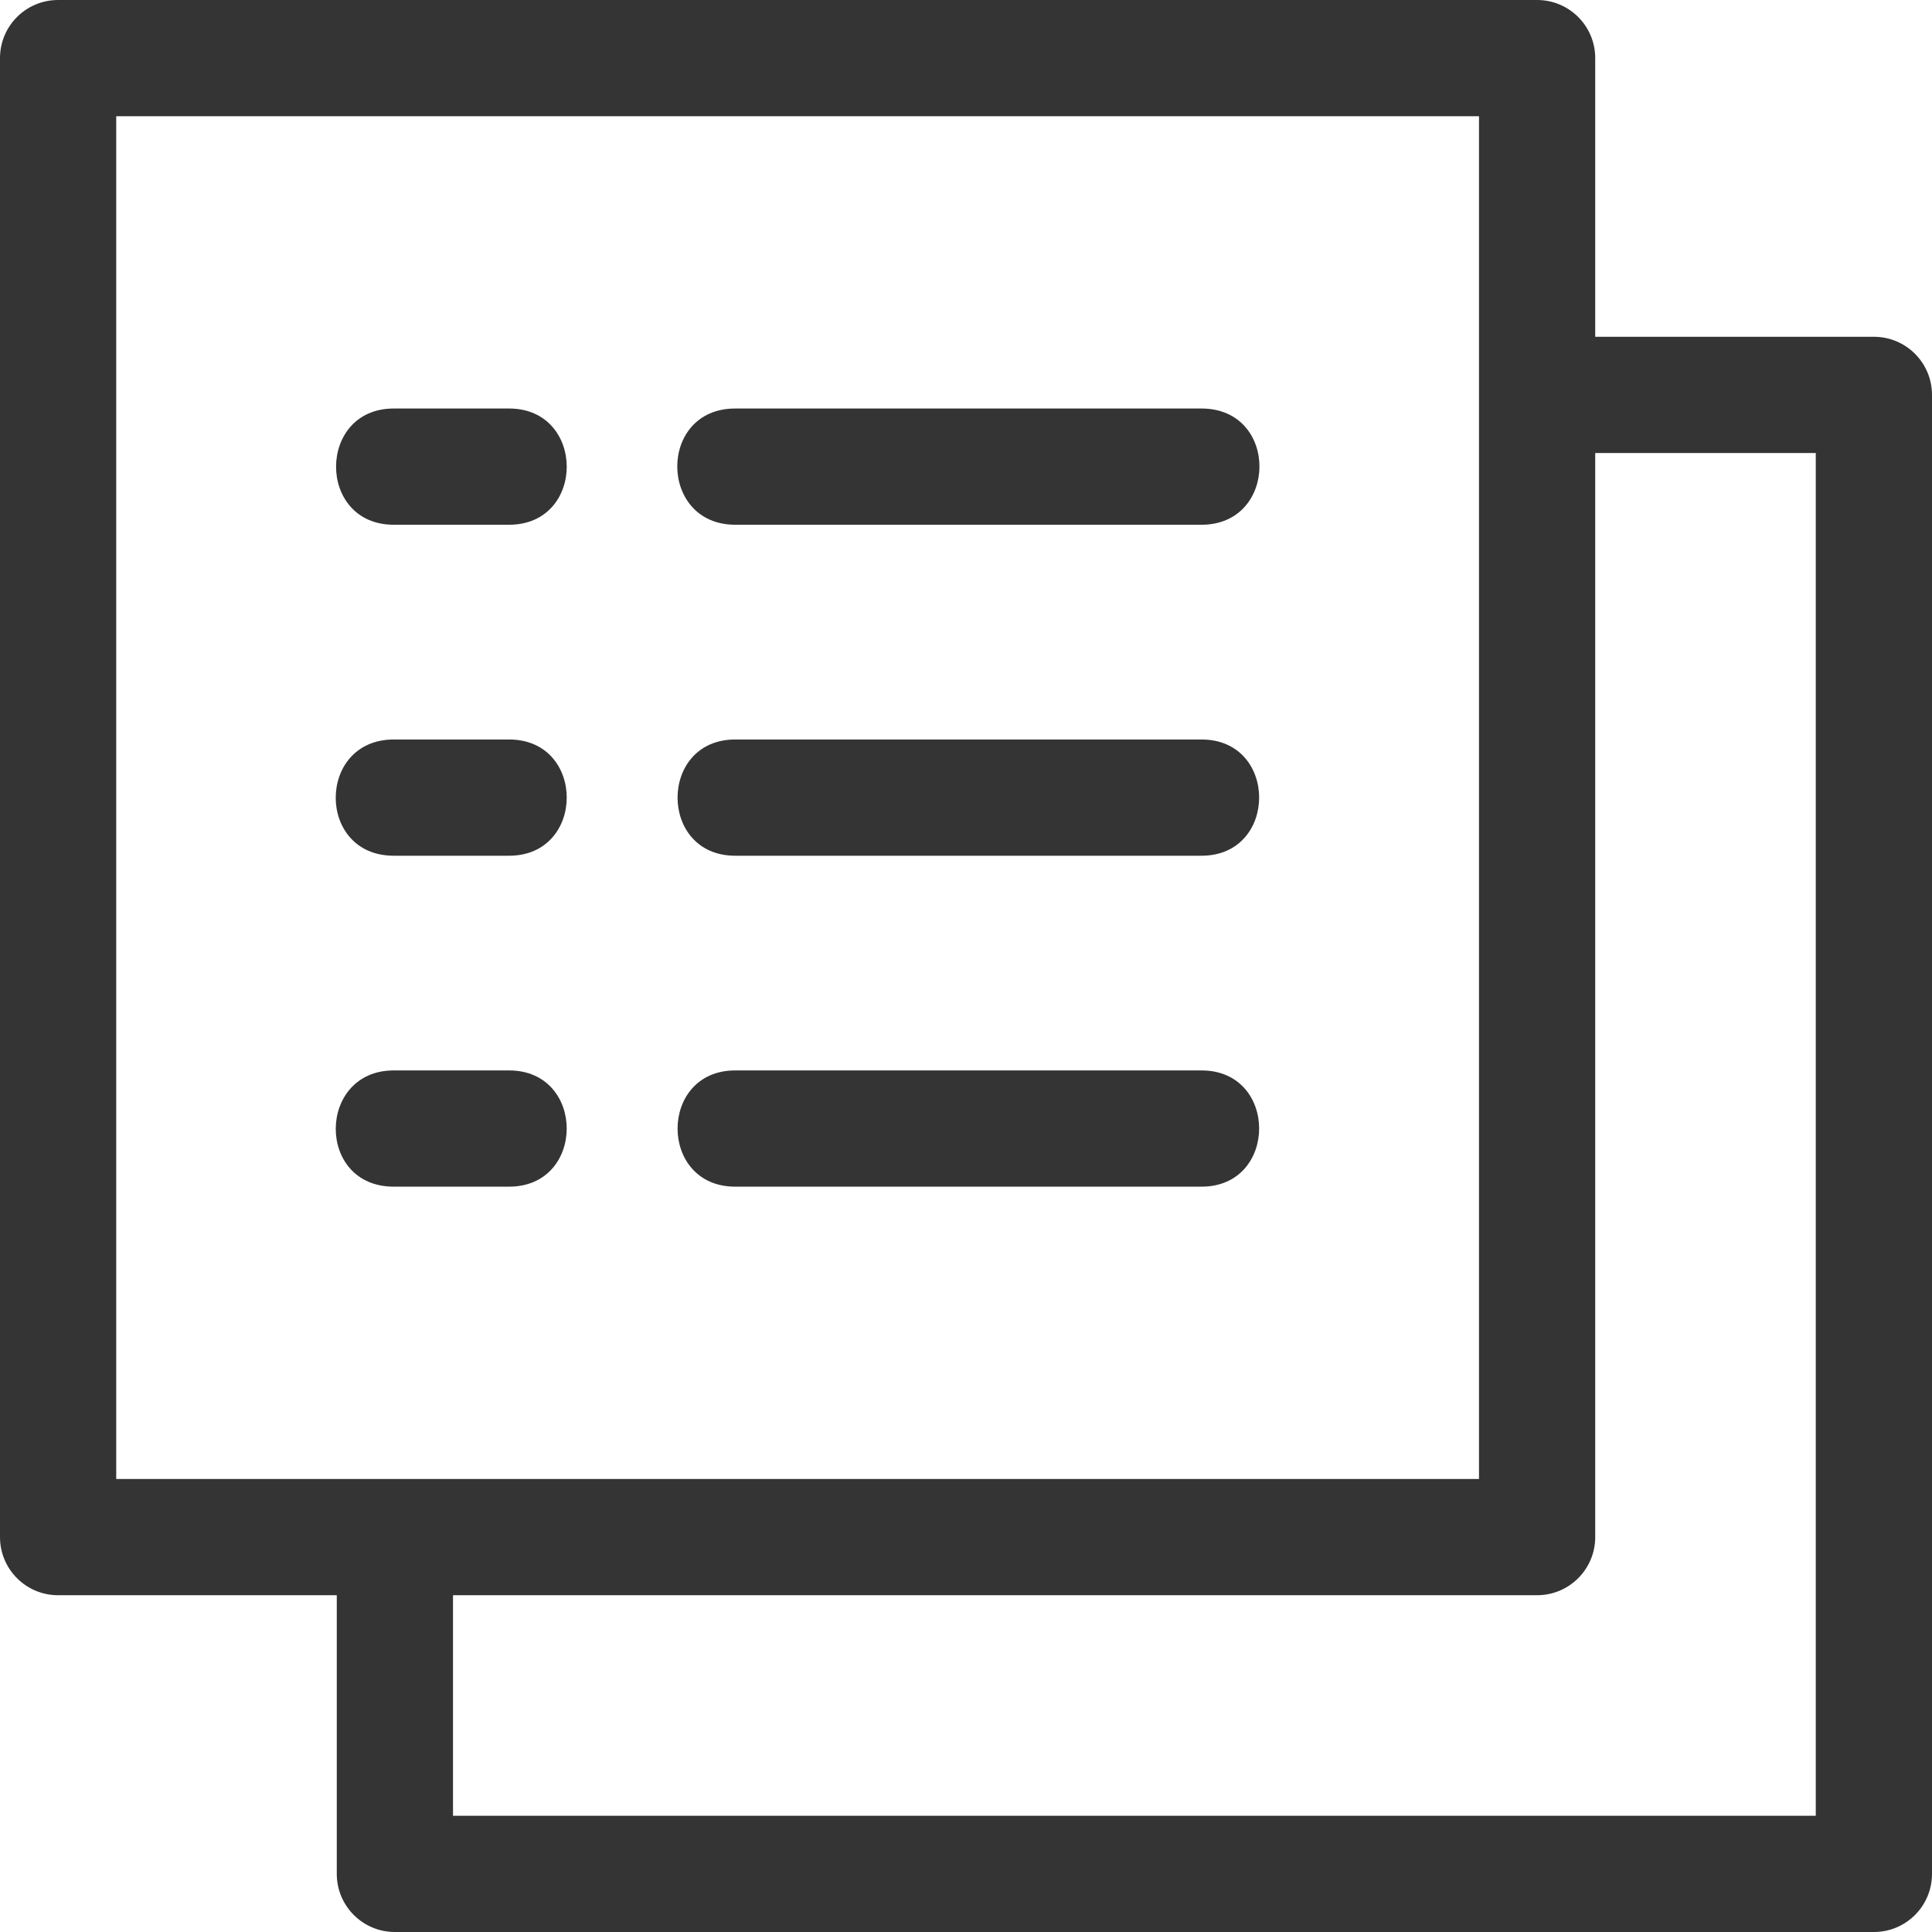
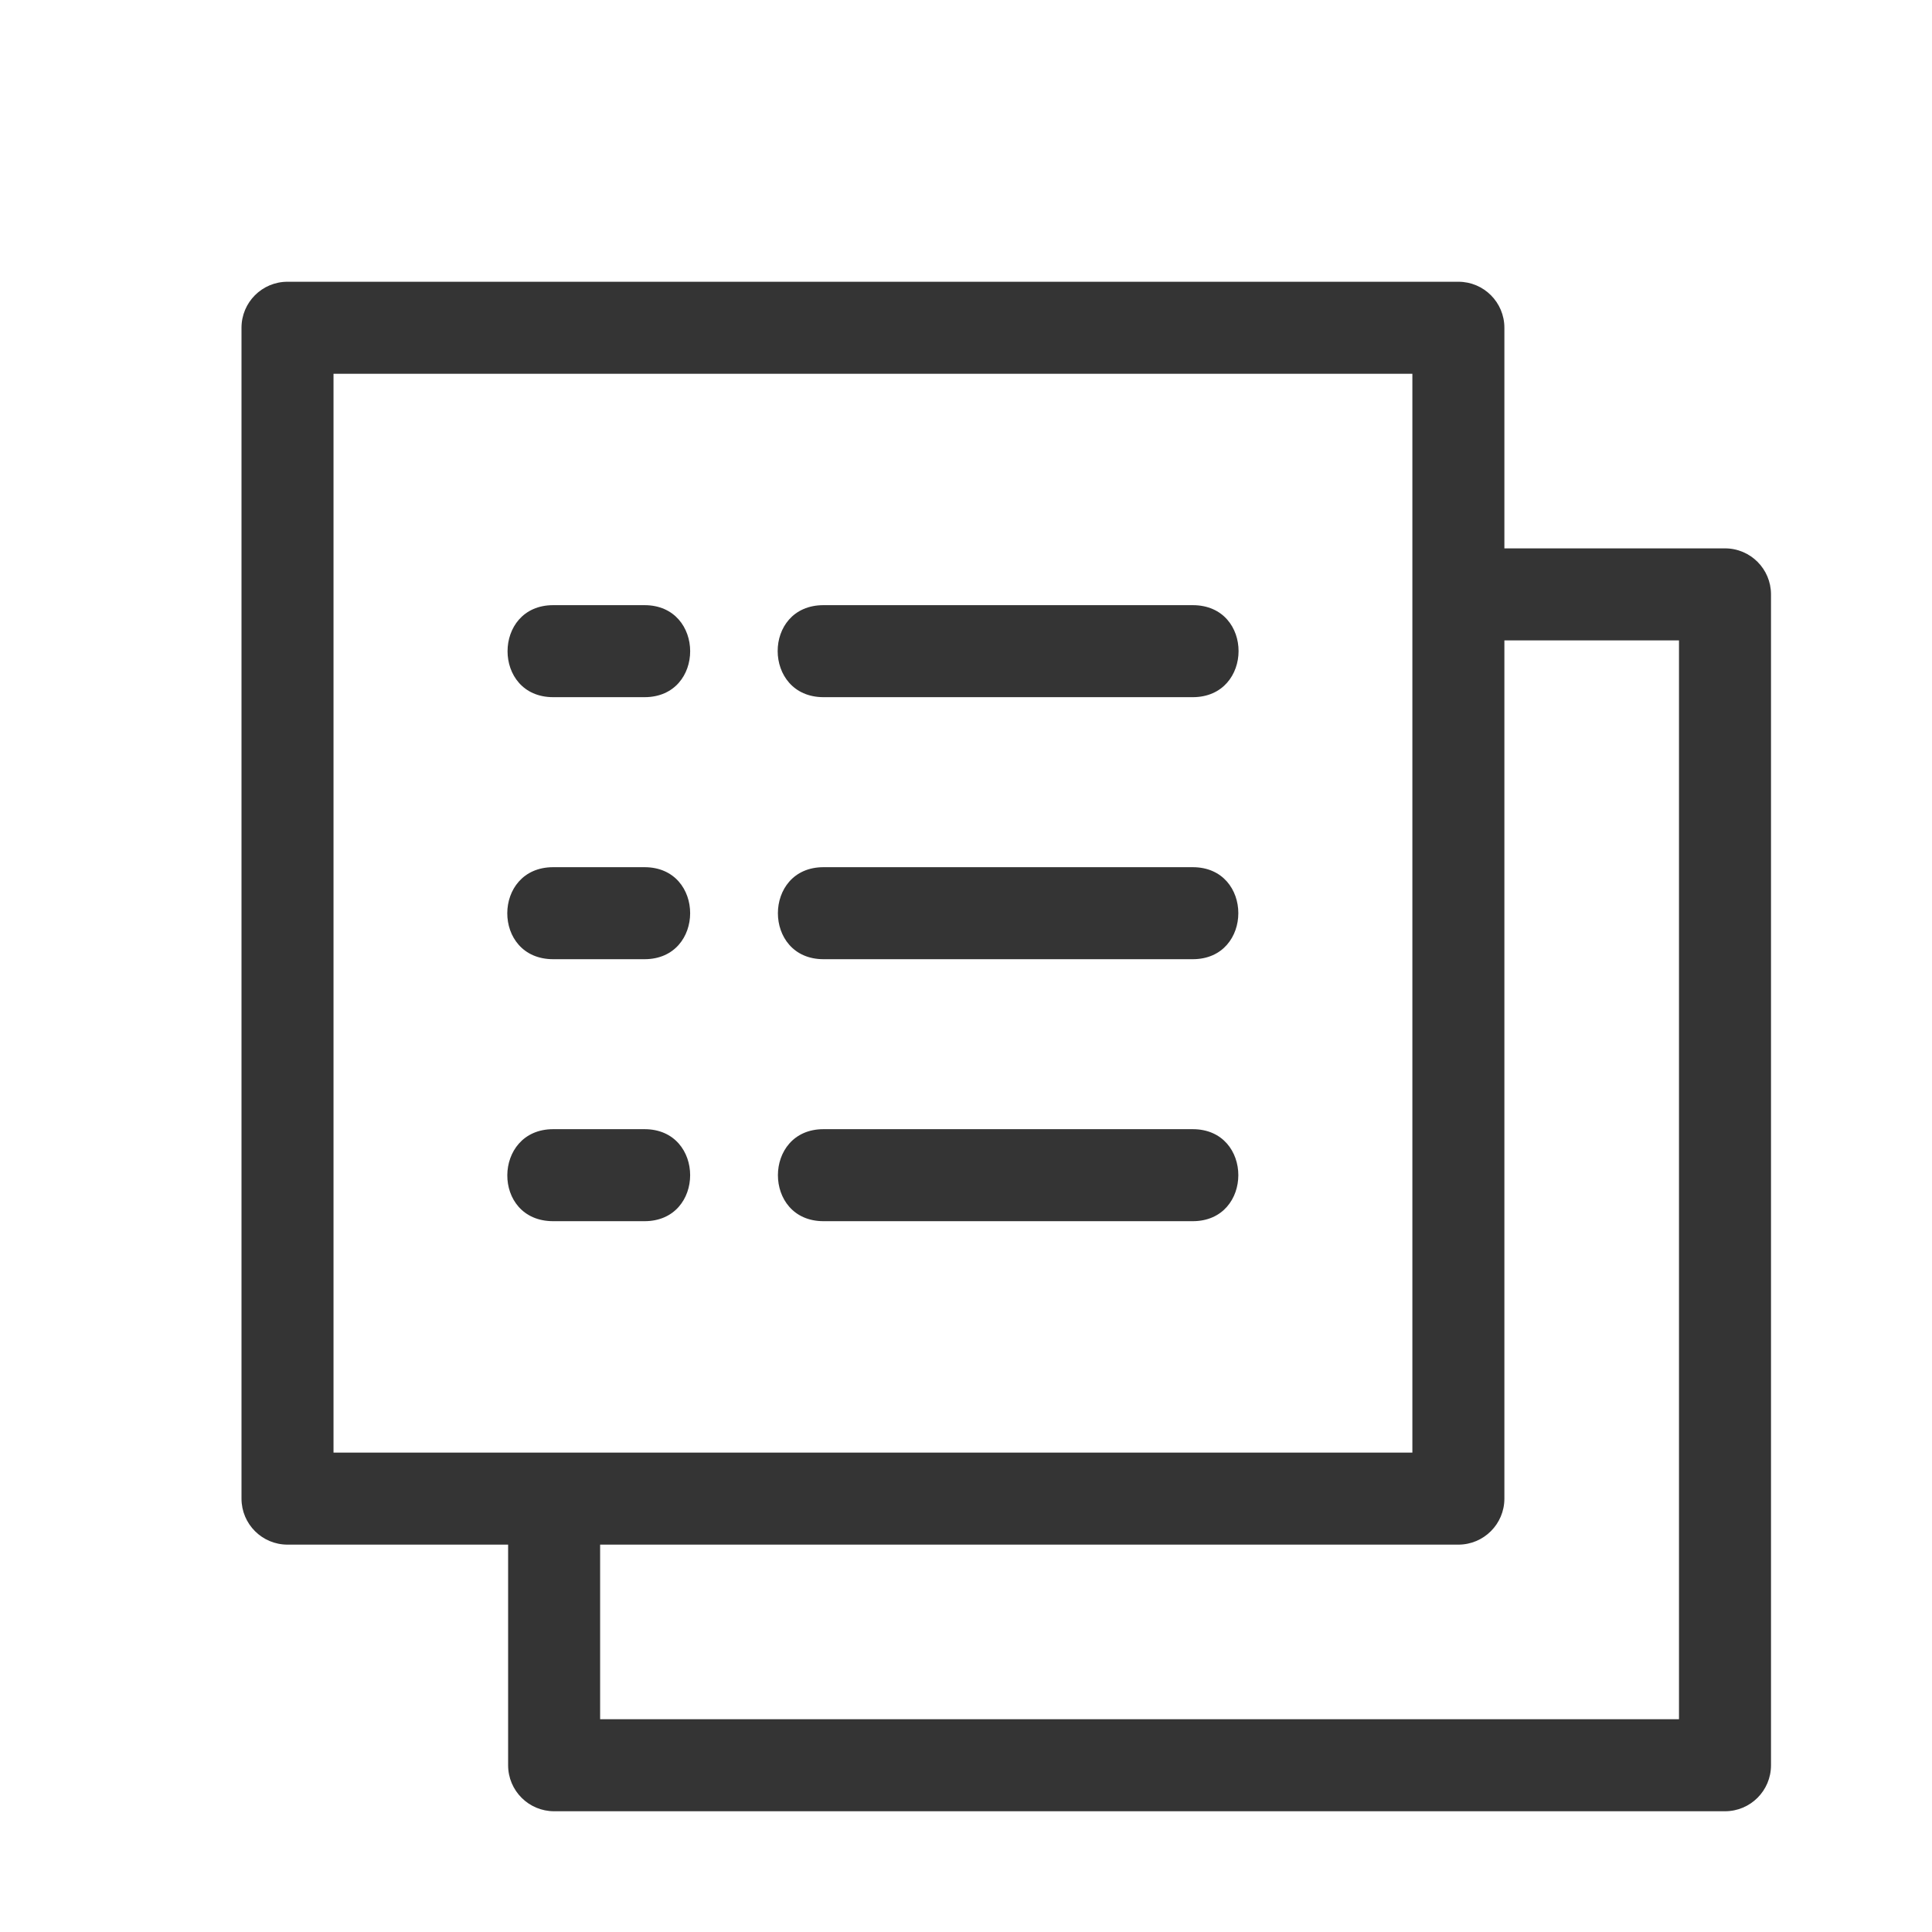
- <svg xmlns="http://www.w3.org/2000/svg" width="38" height="38" viewBox="0 0 38 38" fill="none">
-   <path d="M36.857 6.624H31.376V1.143C31.376 0.511 30.864 0 30.233 0H1.143C0.511 0 0 0.511 0 1.143V30.233C0 30.864 0.511 31.376 1.143 31.376H6.624V36.857C6.624 37.489 7.136 38 7.767 38H36.857C37.489 38 38 37.489 38 36.857V7.767C38 7.136 37.489 6.624 36.857 6.624ZM35.714 35.714H8.91V31.376H30.233C30.864 31.376 31.376 30.864 31.376 30.233V8.91H35.714V35.714ZM2.286 2.286H29.09V29.09H2.286V2.286Z" fill="#343434" />
-   <path d="M7.744 10.321H10.013C11.528 10.321 11.522 8.035 10.013 8.035H7.744C6.235 8.035 6.229 10.321 7.744 10.321Z" fill="#343434" />
-   <path d="M14.46 10.321H23.633C25.145 10.321 25.158 8.035 23.633 8.035H14.46C12.935 8.035 12.948 10.321 14.46 10.321Z" fill="#343434" />
-   <path d="M7.744 16.831H10.013C11.523 16.831 11.527 14.545 10.013 14.545C9.231 14.545 8.565 14.545 7.767 14.545H7.744C6.228 14.545 6.218 16.831 7.744 16.831Z" fill="#343434" />
-   <path d="M14.46 16.831H23.633C25.142 16.831 25.145 14.545 23.633 14.545H14.46C12.95 14.545 12.948 16.831 14.46 16.831Z" fill="#343434" />
-   <path d="M7.744 23.34H10.013C11.525 23.34 11.524 21.054 10.013 21.054C9.231 21.054 8.565 21.054 7.767 21.054H7.744C6.237 21.054 6.211 23.34 7.744 23.34Z" fill="#343434" />
-   <path d="M14.46 23.34H23.633C25.142 23.34 25.145 21.054 23.633 21.054H14.46C12.951 21.054 12.948 23.34 14.46 23.34Z" fill="#343434" />
+ <svg xmlns="http://www.w3.org/2000/svg" width="48" height="48" viewBox="0 0 48 48" fill="none">
+   <path d="M42.857 13.624H37.376V8.143C37.376 7.511 36.864 7 36.233 7H7.143C6.511 7 6 7.511 6 8.143V37.233C6 37.864 6.511 38.376 7.143 38.376H12.624V43.857C12.624 44.489 13.136 45 13.767 45H42.857C43.489 45 44 44.489 44 43.857V14.767C44 14.136 43.489 13.624 42.857 13.624ZM41.714 42.714H14.91V38.376H36.233C36.864 38.376 37.376 37.864 37.376 37.233V15.91H41.714V42.714ZM8.286 9.286H35.09V36.09H8.286V9.286Z" fill="#343434" />
+   <path d="M13.744 17.321H16.013C17.528 17.321 17.522 15.035 16.013 15.035H13.744C12.235 15.035 12.229 17.321 13.744 17.321Z" fill="#343434" />
+   <path d="M20.46 17.321H29.633C31.145 17.321 31.158 15.035 29.633 15.035H20.46C18.935 15.035 18.948 17.321 20.46 17.321Z" fill="#343434" />
+   <path d="M13.744 23.831H16.013C17.523 23.831 17.526 21.545 16.013 21.545C15.231 21.545 14.565 21.545 13.767 21.545H13.744C12.228 21.545 12.218 23.831 13.744 23.831Z" fill="#343434" />
+   <path d="M20.46 23.831H29.633C31.142 23.831 31.145 21.545 29.633 21.545H20.46C18.95 21.545 18.948 23.831 20.46 23.831Z" fill="#343434" />
+   <path d="M13.744 30.34H16.013C17.525 30.34 17.524 28.054 16.013 28.054C15.231 28.054 14.565 28.054 13.767 28.054H13.744C12.237 28.054 12.211 30.34 13.744 30.34Z" fill="#343434" />
+   <path d="M20.46 30.34H29.633C31.142 30.34 31.145 28.054 29.633 28.054H20.46C18.951 28.054 18.948 30.34 20.46 30.34Z" fill="#343434" />
</svg>
